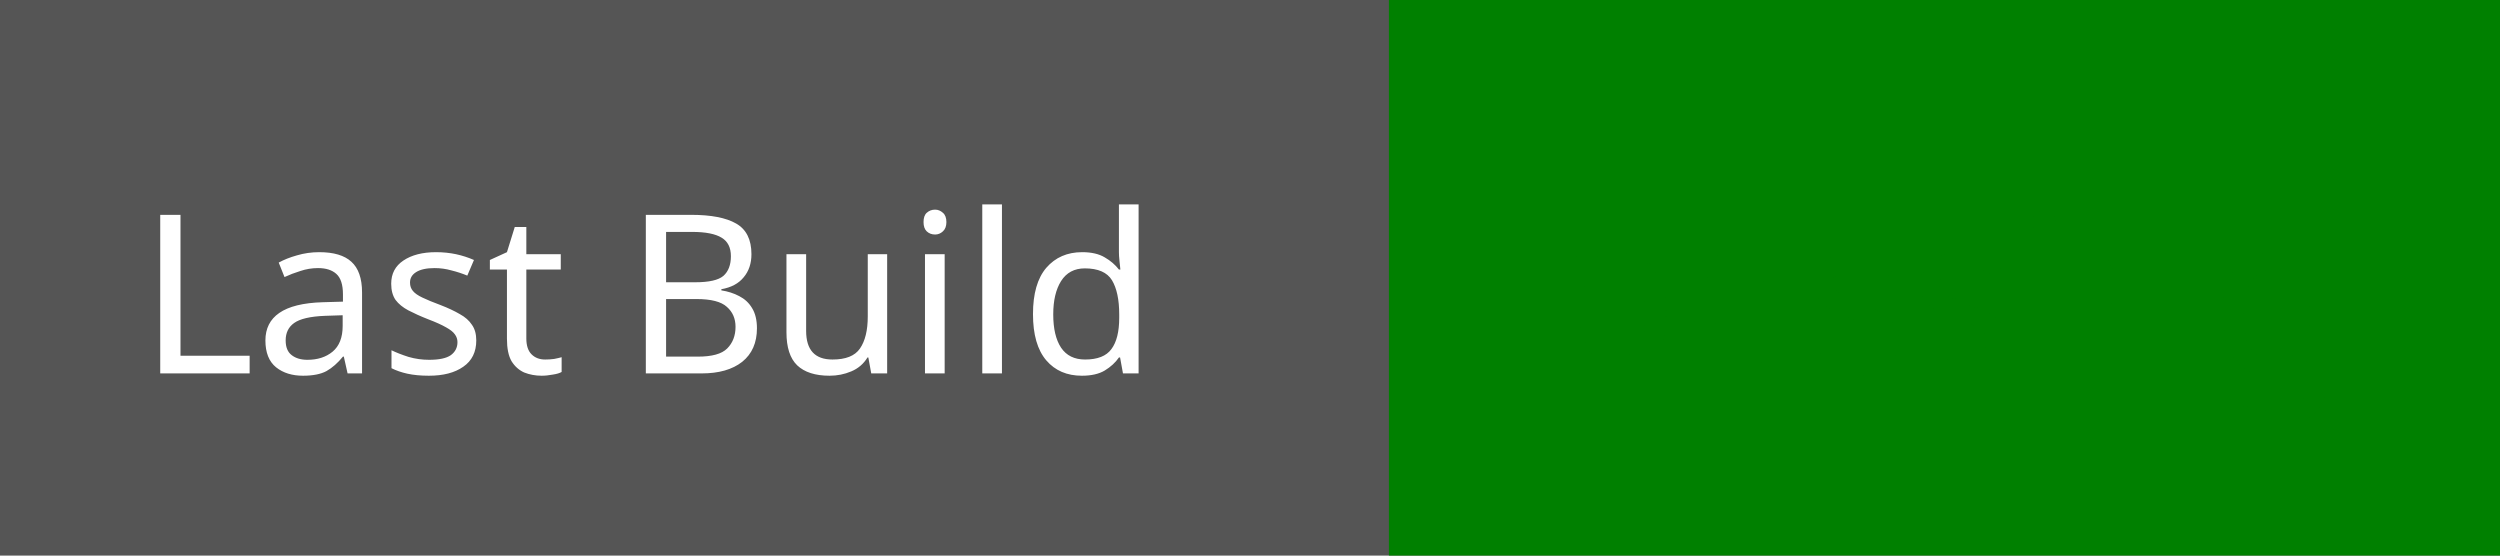
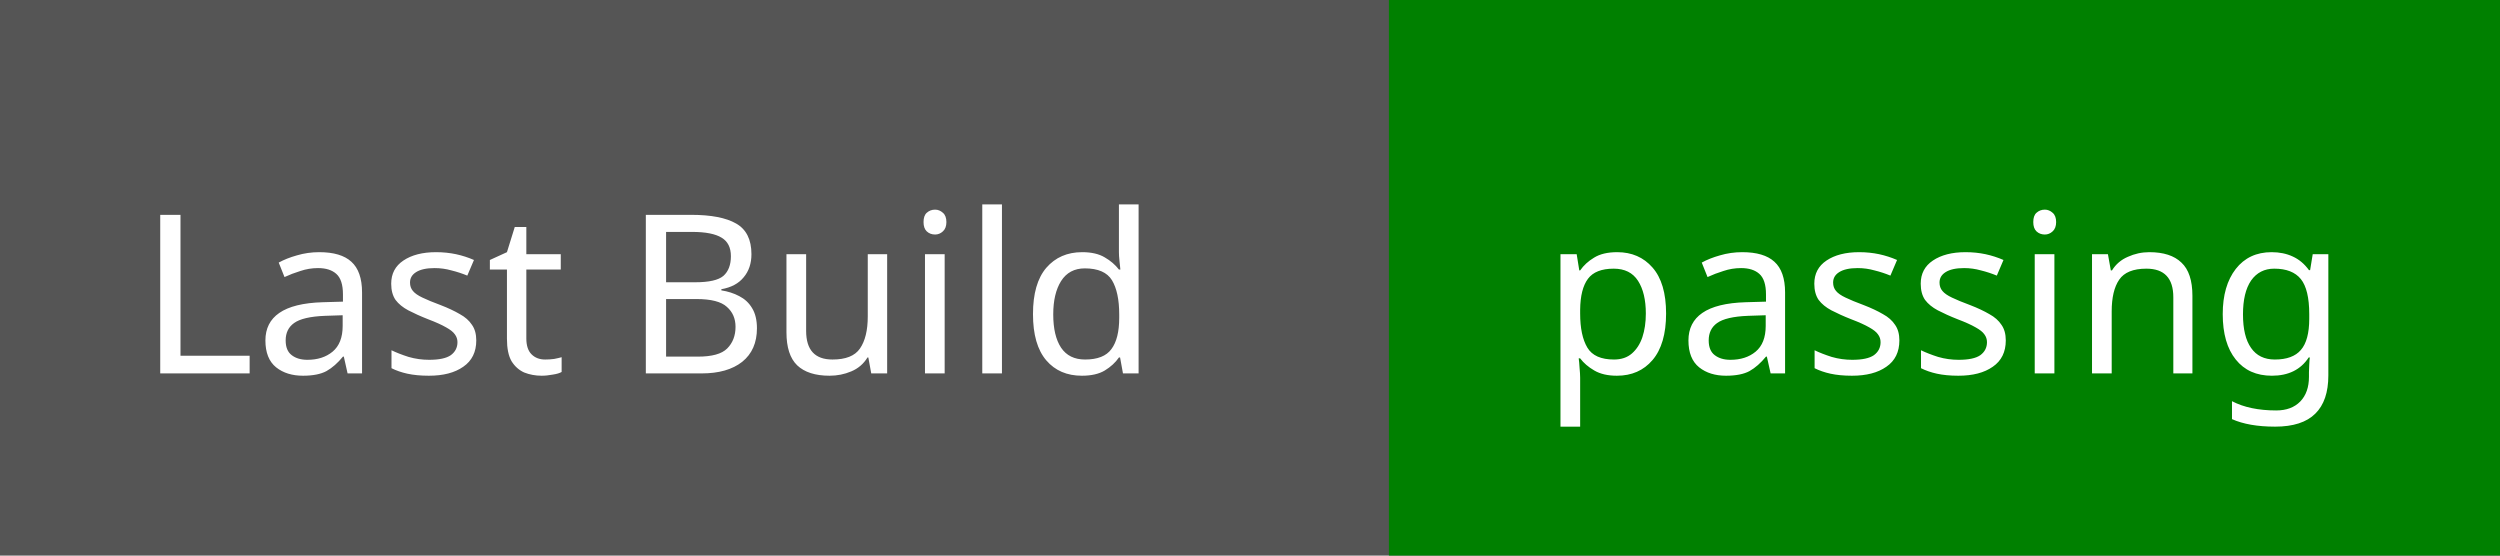
<svg xmlns="http://www.w3.org/2000/svg" width="135" height="30">
  <rect width="135" height="30" fill="#555" />
  <text x="35" y="16" fill="#fff" font-family="Verdana" font-size="12" text-anchor="middle" dominant-baseline="middle">Last Build</text>
  <rect x="75" width="70" height="30" fill="green" />
-   <text x="105" y="16" fill="green" font-family="Verdana" font-size="12" text-anchor="middle" dominant-baseline="middle">passing</text>
+   <text x="105" y="16" fill="#fff" font-family="Verdana" font-size="12" text-anchor="middle" dominant-baseline="middle">passing</text>
</svg>
